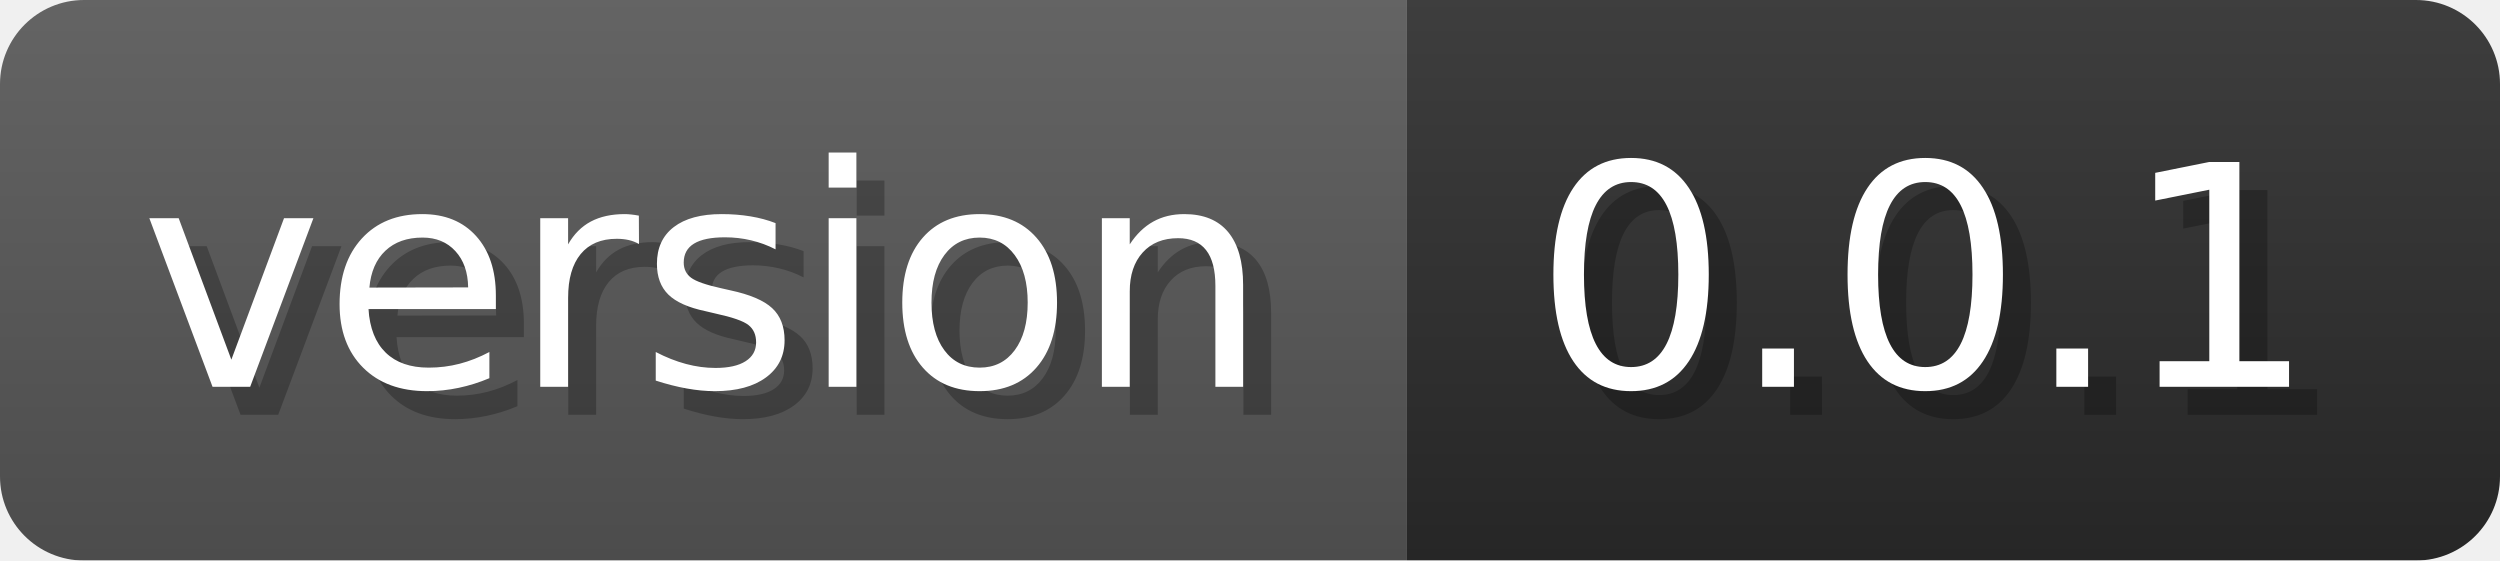
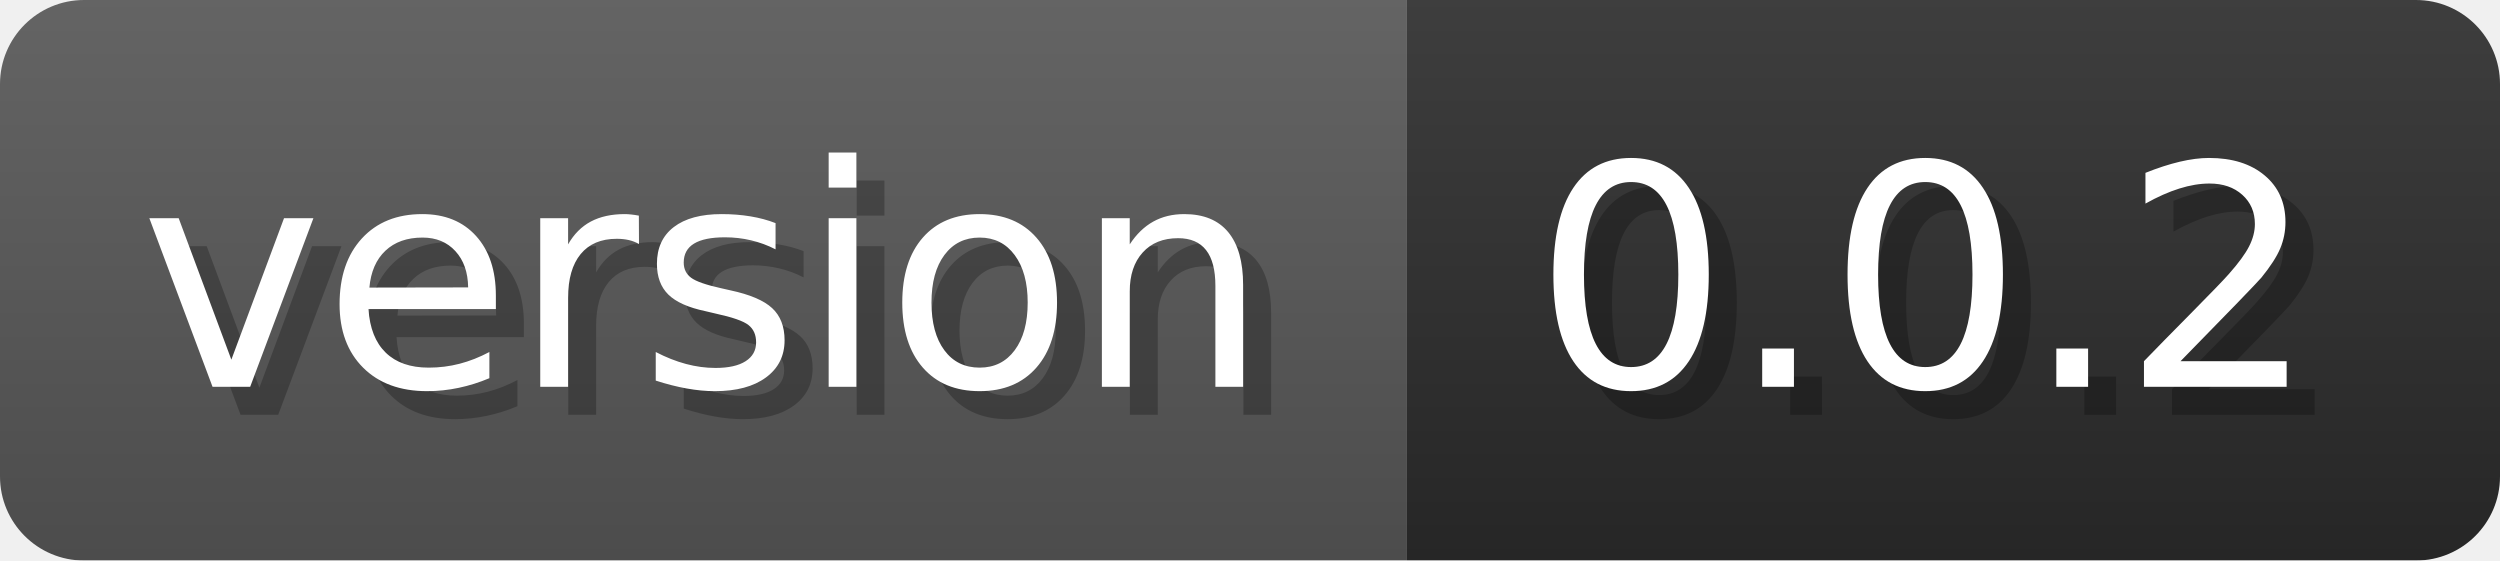
- <svg xmlns="http://www.w3.org/2000/svg" width="89.2" height="20" viewBox="0 0 892 200" role="img" aria-label="version: 0.0.1">
-   <linearGradient id="FPIuw" x2="0" y2="100%">
+ <svg xmlns="http://www.w3.org/2000/svg" width="89.2" height="20" viewBox="0 0 892 200" role="img" aria-label="version: 0.0.2">
+   <linearGradient id="vJjIX" x2="0" y2="100%">
    <stop offset="0" stop-opacity=".1" stop-color="#EEE" />
    <stop offset="1" stop-opacity=".1" />
  </linearGradient>
-   <mask id="nwwzs">
+   <mask id="PxSvh">
    <rect width="892" height="200" rx="30" fill="#FFF" />
  </mask>
-   <g mask="url(#nwwzs)">
+   <g mask="url(#PxSvh)">
    <rect width="502" height="200" fill="#555" />
    <rect width="390" height="200" fill="#2A2A2A" x="502" />
-     <rect width="892" height="200" fill="url(#FPIuw)" />
+     <rect width="892" height="200" fill="url(#vJjIX)" />
  </g>
  <g aria-hidden="true" fill="#fff" text-anchor="start" font-family="Verdana,DejaVu Sans,sans-serif" font-size="110">
    <text x="60" y="148" textLength="402" fill="#000" opacity="0.25">version</text>
    <text x="50" y="138" textLength="402">version</text>
-     <text x="557" y="148" textLength="290" fill="#000" opacity="0.25">0.0.1</text>
-     <text x="547" y="138" textLength="290">0.0.1</text>
+     <text x="557" y="148" textLength="290" fill="#000" opacity="0.25">0.0.2</text>
+     <text x="547" y="138" textLength="290">0.0.2</text>
  </g>
</svg>
